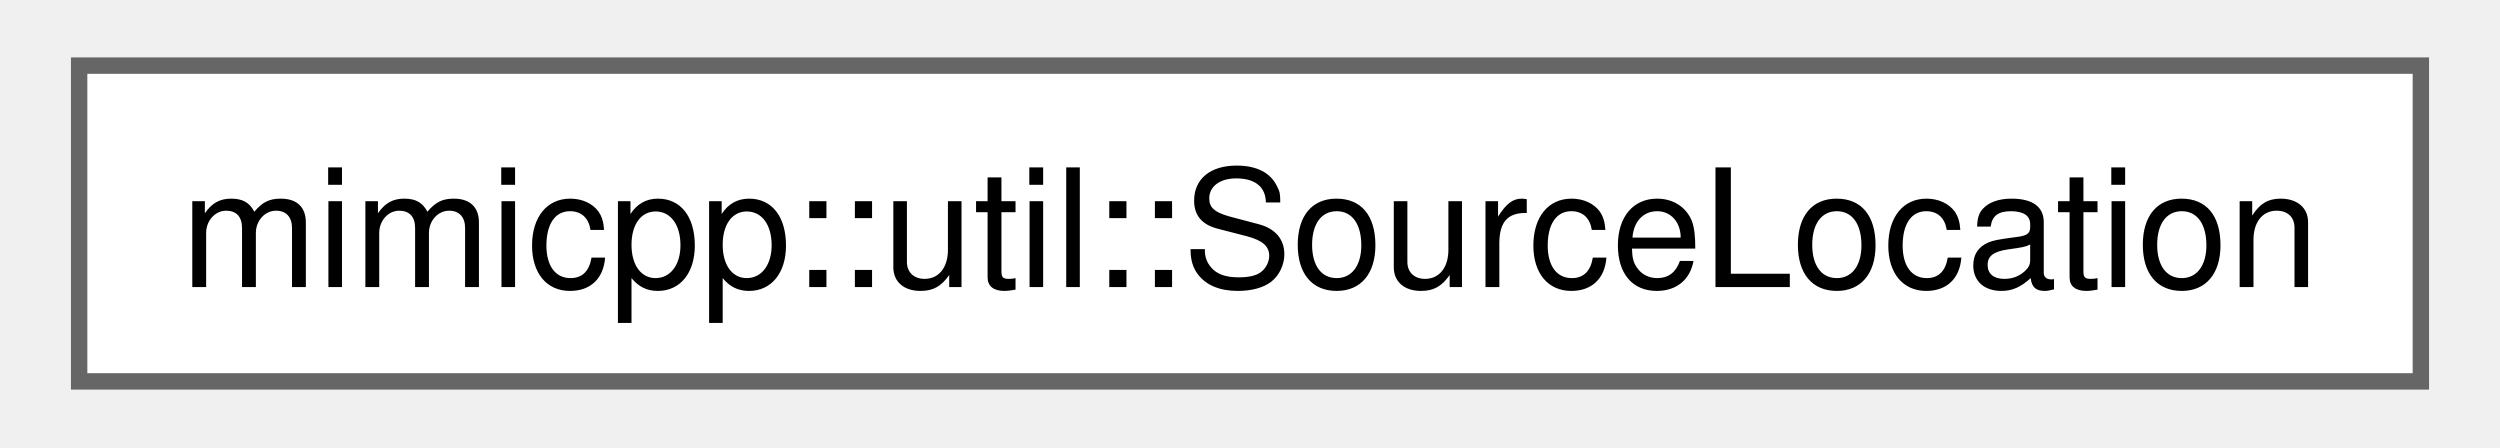
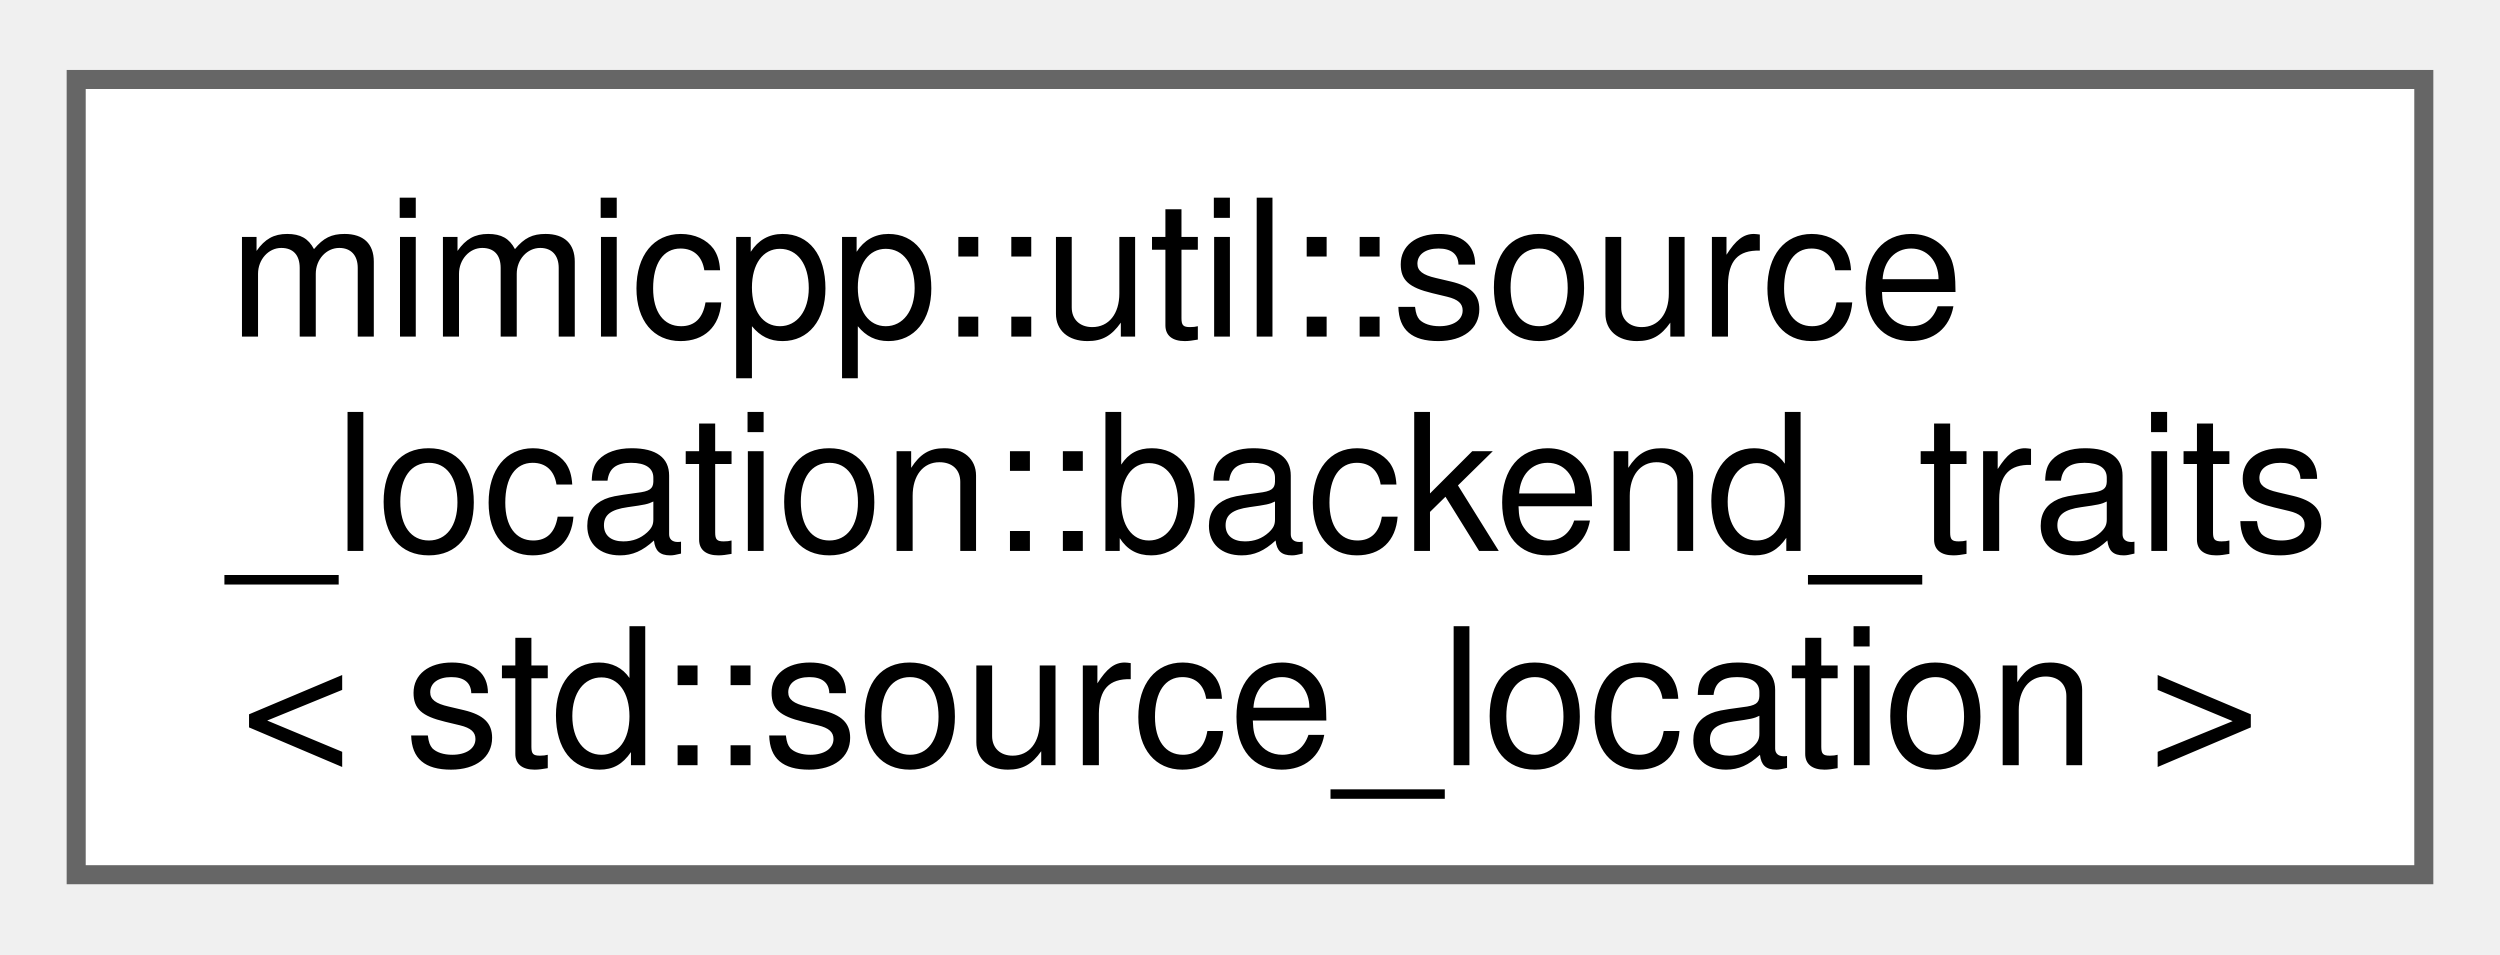
- <svg xmlns="http://www.w3.org/2000/svg" xmlns:xlink="http://www.w3.org/1999/xlink" width="151pt" height="27pt" viewBox="0.00 0.00 150.75 27.25">
-   <g id="graph0" class="graph" transform="scale(1 1) rotate(0) translate(4 23.25)">
+ <svg xmlns="http://www.w3.org/2000/svg" xmlns:xlink="http://www.w3.org/1999/xlink" width="131pt" height="50pt" viewBox="0.00 0.00 131.25 49.75">
+   <g id="graph0" class="graph" transform="scale(1 1) rotate(0) translate(4 45.75)">
    <g id="Node000000" class="node">
      <g id="a_Node000000">
-         <a xlink:href="db/df5/classmimicpp_1_1util_1_1_source_location.html" target="_top" xlink:title="A thin wrapper around the currently installed source-location backend with additional operator ==.">
-           <polygon fill="white" stroke="#666666" points="142.75,-19.25 0,-19.25 0,0 142.75,0 142.75,-19.25" />
-           <text text-anchor="middle" x="71.38" y="-5.75" font-family="Helvetica,sans-Serif" font-size="10.00">mimicpp::util::SourceLocation</text>
+         <a xlink:href="dc/df3/structmimicpp_1_1util_1_1source__location_1_1backend__traits_3_01std_1_1source__location_01_4.html" target="_top" xlink:title=" ">
+           <polygon fill="white" stroke="#666666" points="123.25,-41.75 0,-41.75 0,0 123.25,0 123.25,-41.75" />
+           <text text-anchor="start" x="8" y="-28.25" font-family="Helvetica,sans-Serif" font-size="10.00">mimicpp::util::source</text>
+           <text text-anchor="start" x="8" y="-17" font-family="Helvetica,sans-Serif" font-size="10.00">_location::backend_traits</text>
+           <text text-anchor="middle" x="61.62" y="-5.75" font-family="Helvetica,sans-Serif" font-size="10.00">&lt; std::source_location &gt;</text>
        </a>
      </g>
    </g>
  </g>
</svg>
